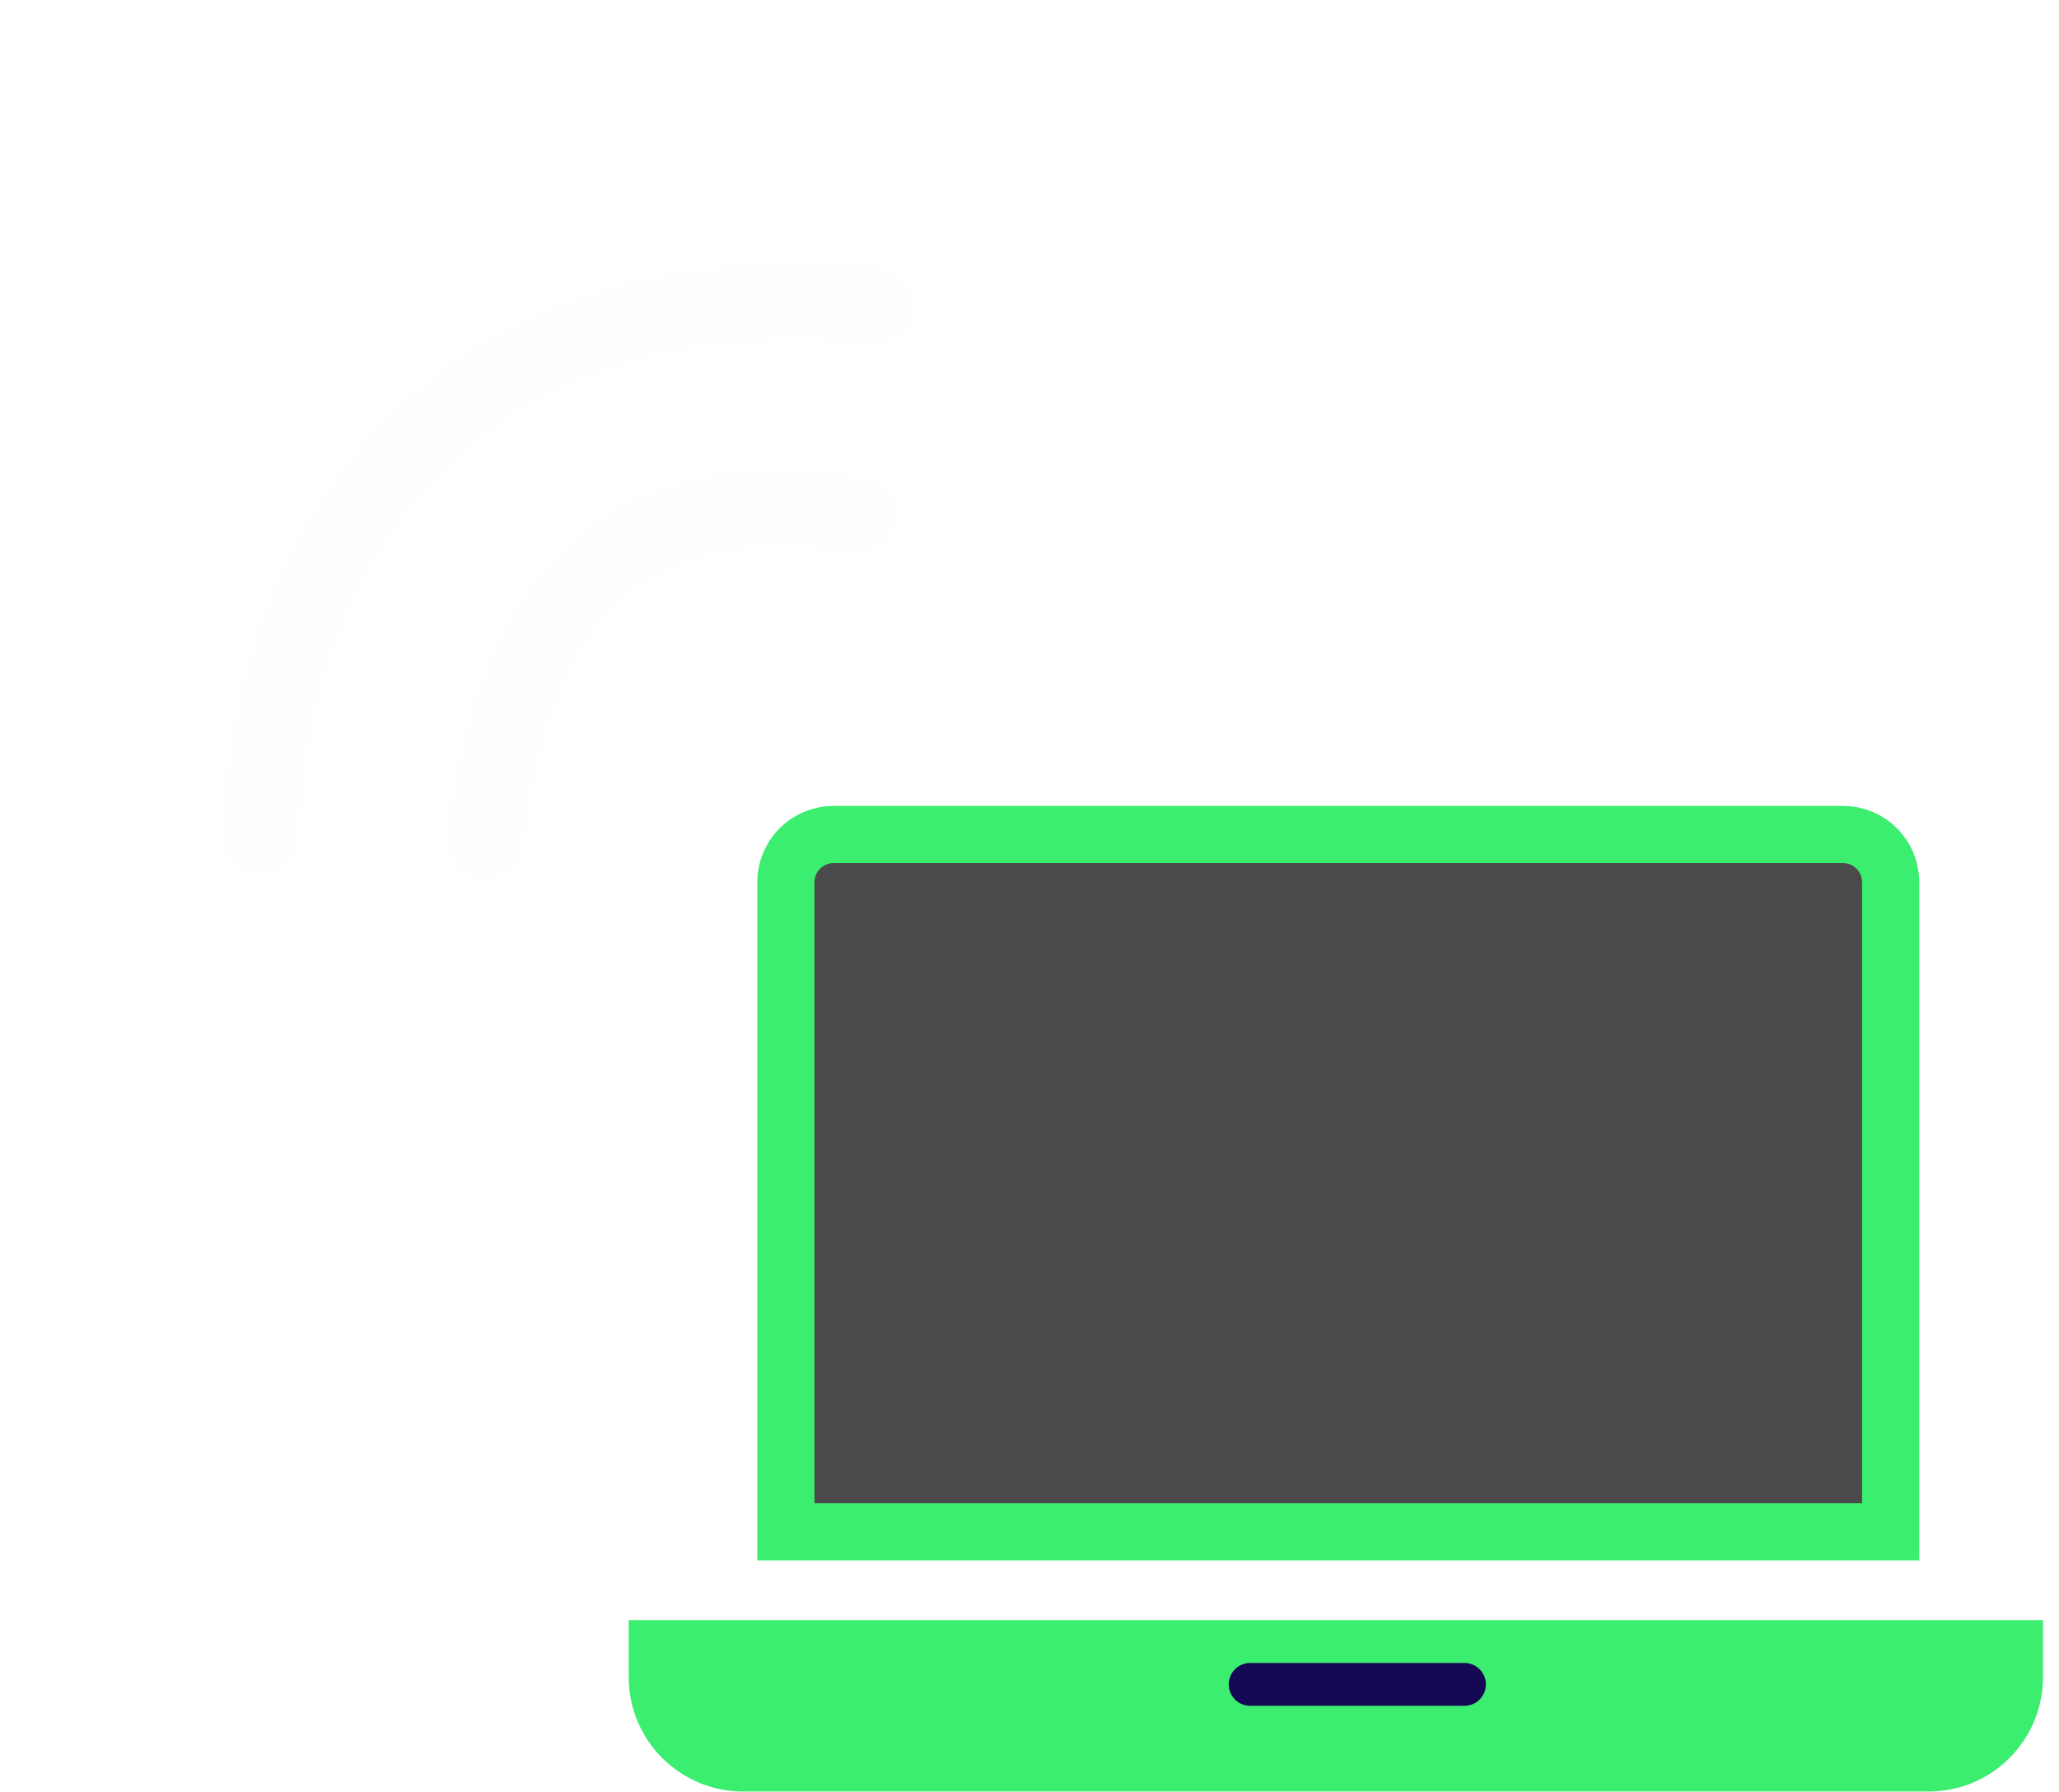
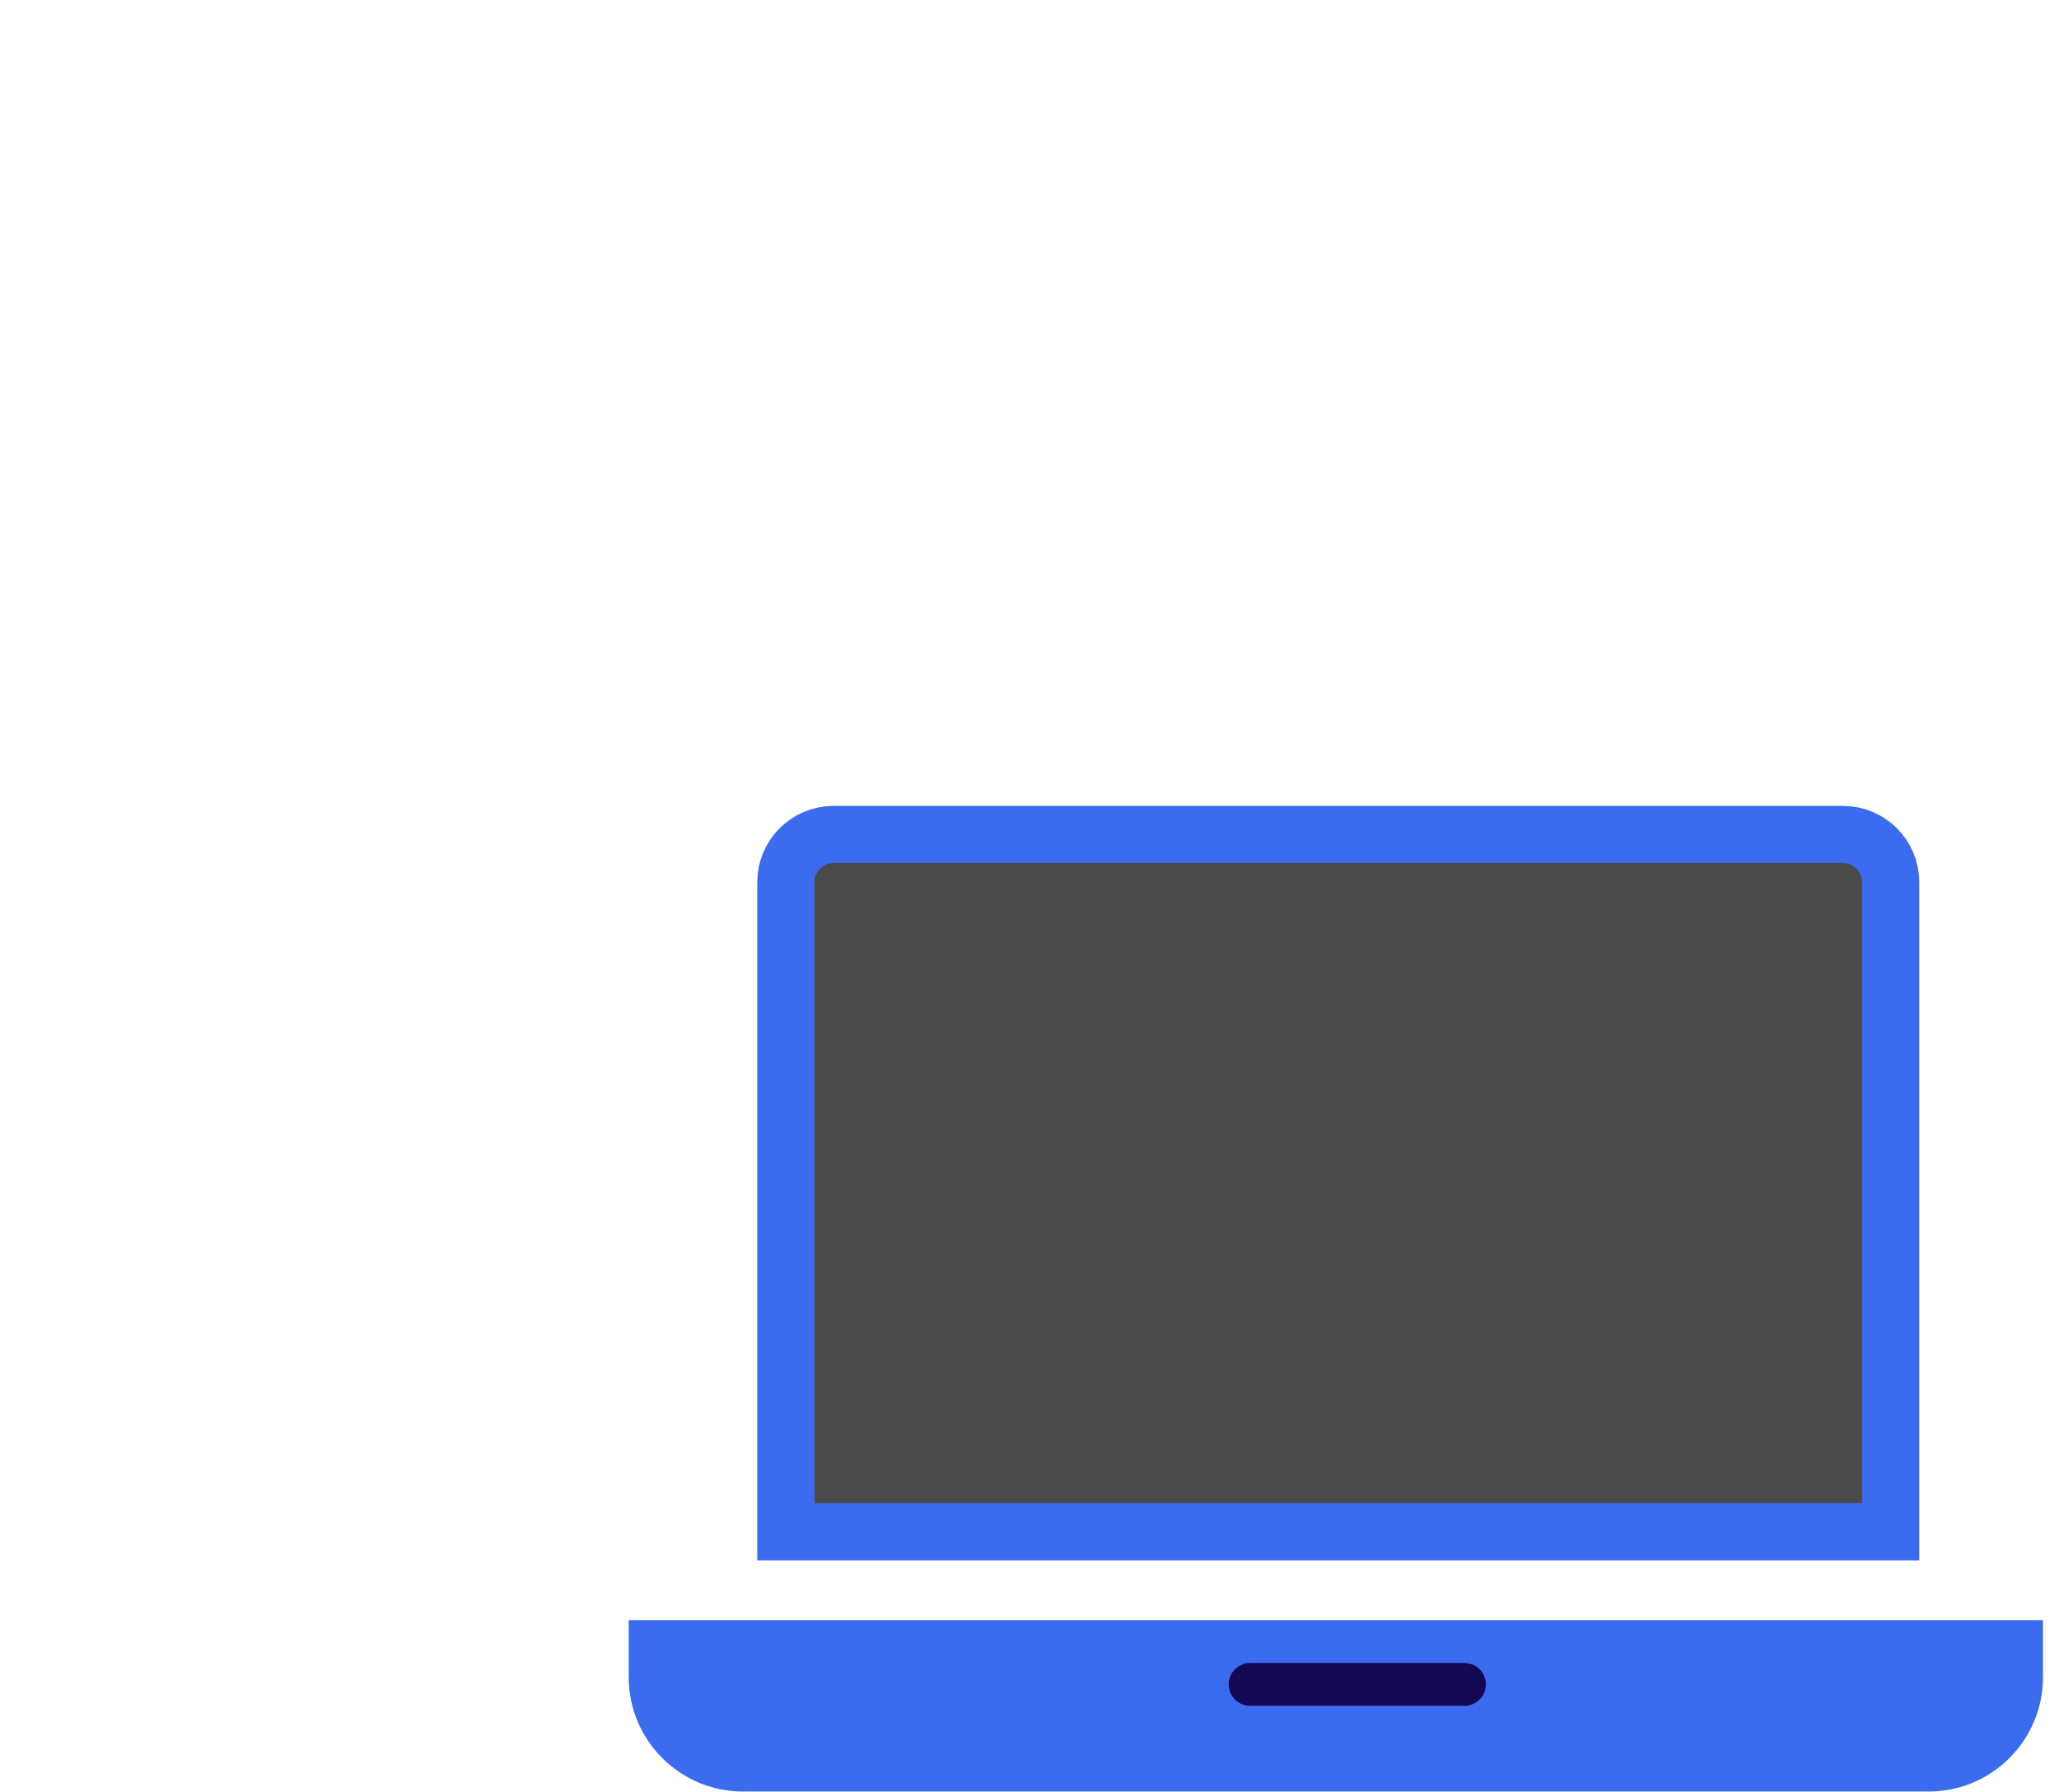
<svg xmlns="http://www.w3.org/2000/svg" width="54" height="47" viewBox="0 0 54 47" fill="none">
-   <path d="M21.861 21.888H48.335C49.025 21.888 49.585 22.448 49.585 23.138V40.176H20.611V23.138C20.611 22.448 21.171 21.888 21.861 21.888Z" fill="#4A4A4A" stroke="#3BEE70" stroke-width="1.5" />
-   <path d="M16.489 42.493H53.58V43.989C53.58 45.646 52.237 46.989 50.58 46.989H19.489C17.832 46.989 16.489 45.646 16.489 43.989V42.493Z" fill="#3BEE70" />
+   <path d="M20.611 23.138C20.611 22.448 21.171 21.888 21.861 21.888H48.335C49.025 21.888 49.585 22.448 49.585 23.138V40.176H20.611V23.138Z" fill="#4A4A4A" stroke="#3B6BEE" stroke-width="1.5" />
+   <path d="M16.489 42.493H53.58V43.989C53.58 45.646 52.237 46.989 50.58 46.989H19.489C17.832 46.989 16.489 45.646 16.489 43.989V42.493Z" fill="#3B6BEE" />
  <rect x="32.225" y="43.617" width="6.744" height="1.124" rx="0.562" fill="#140754" />
-   <path d="M22.489 13.513C15.989 12.513 13.489 16.013 12.715 22.028" stroke="#FFFDFD" stroke-width="2" stroke-linecap="round" />
-   <path d="M22.989 8.013C12.926 7.047 7.231 13.016 6.828 21.893" stroke="#FFFDFD" stroke-width="2" stroke-linecap="round" />
</svg>
